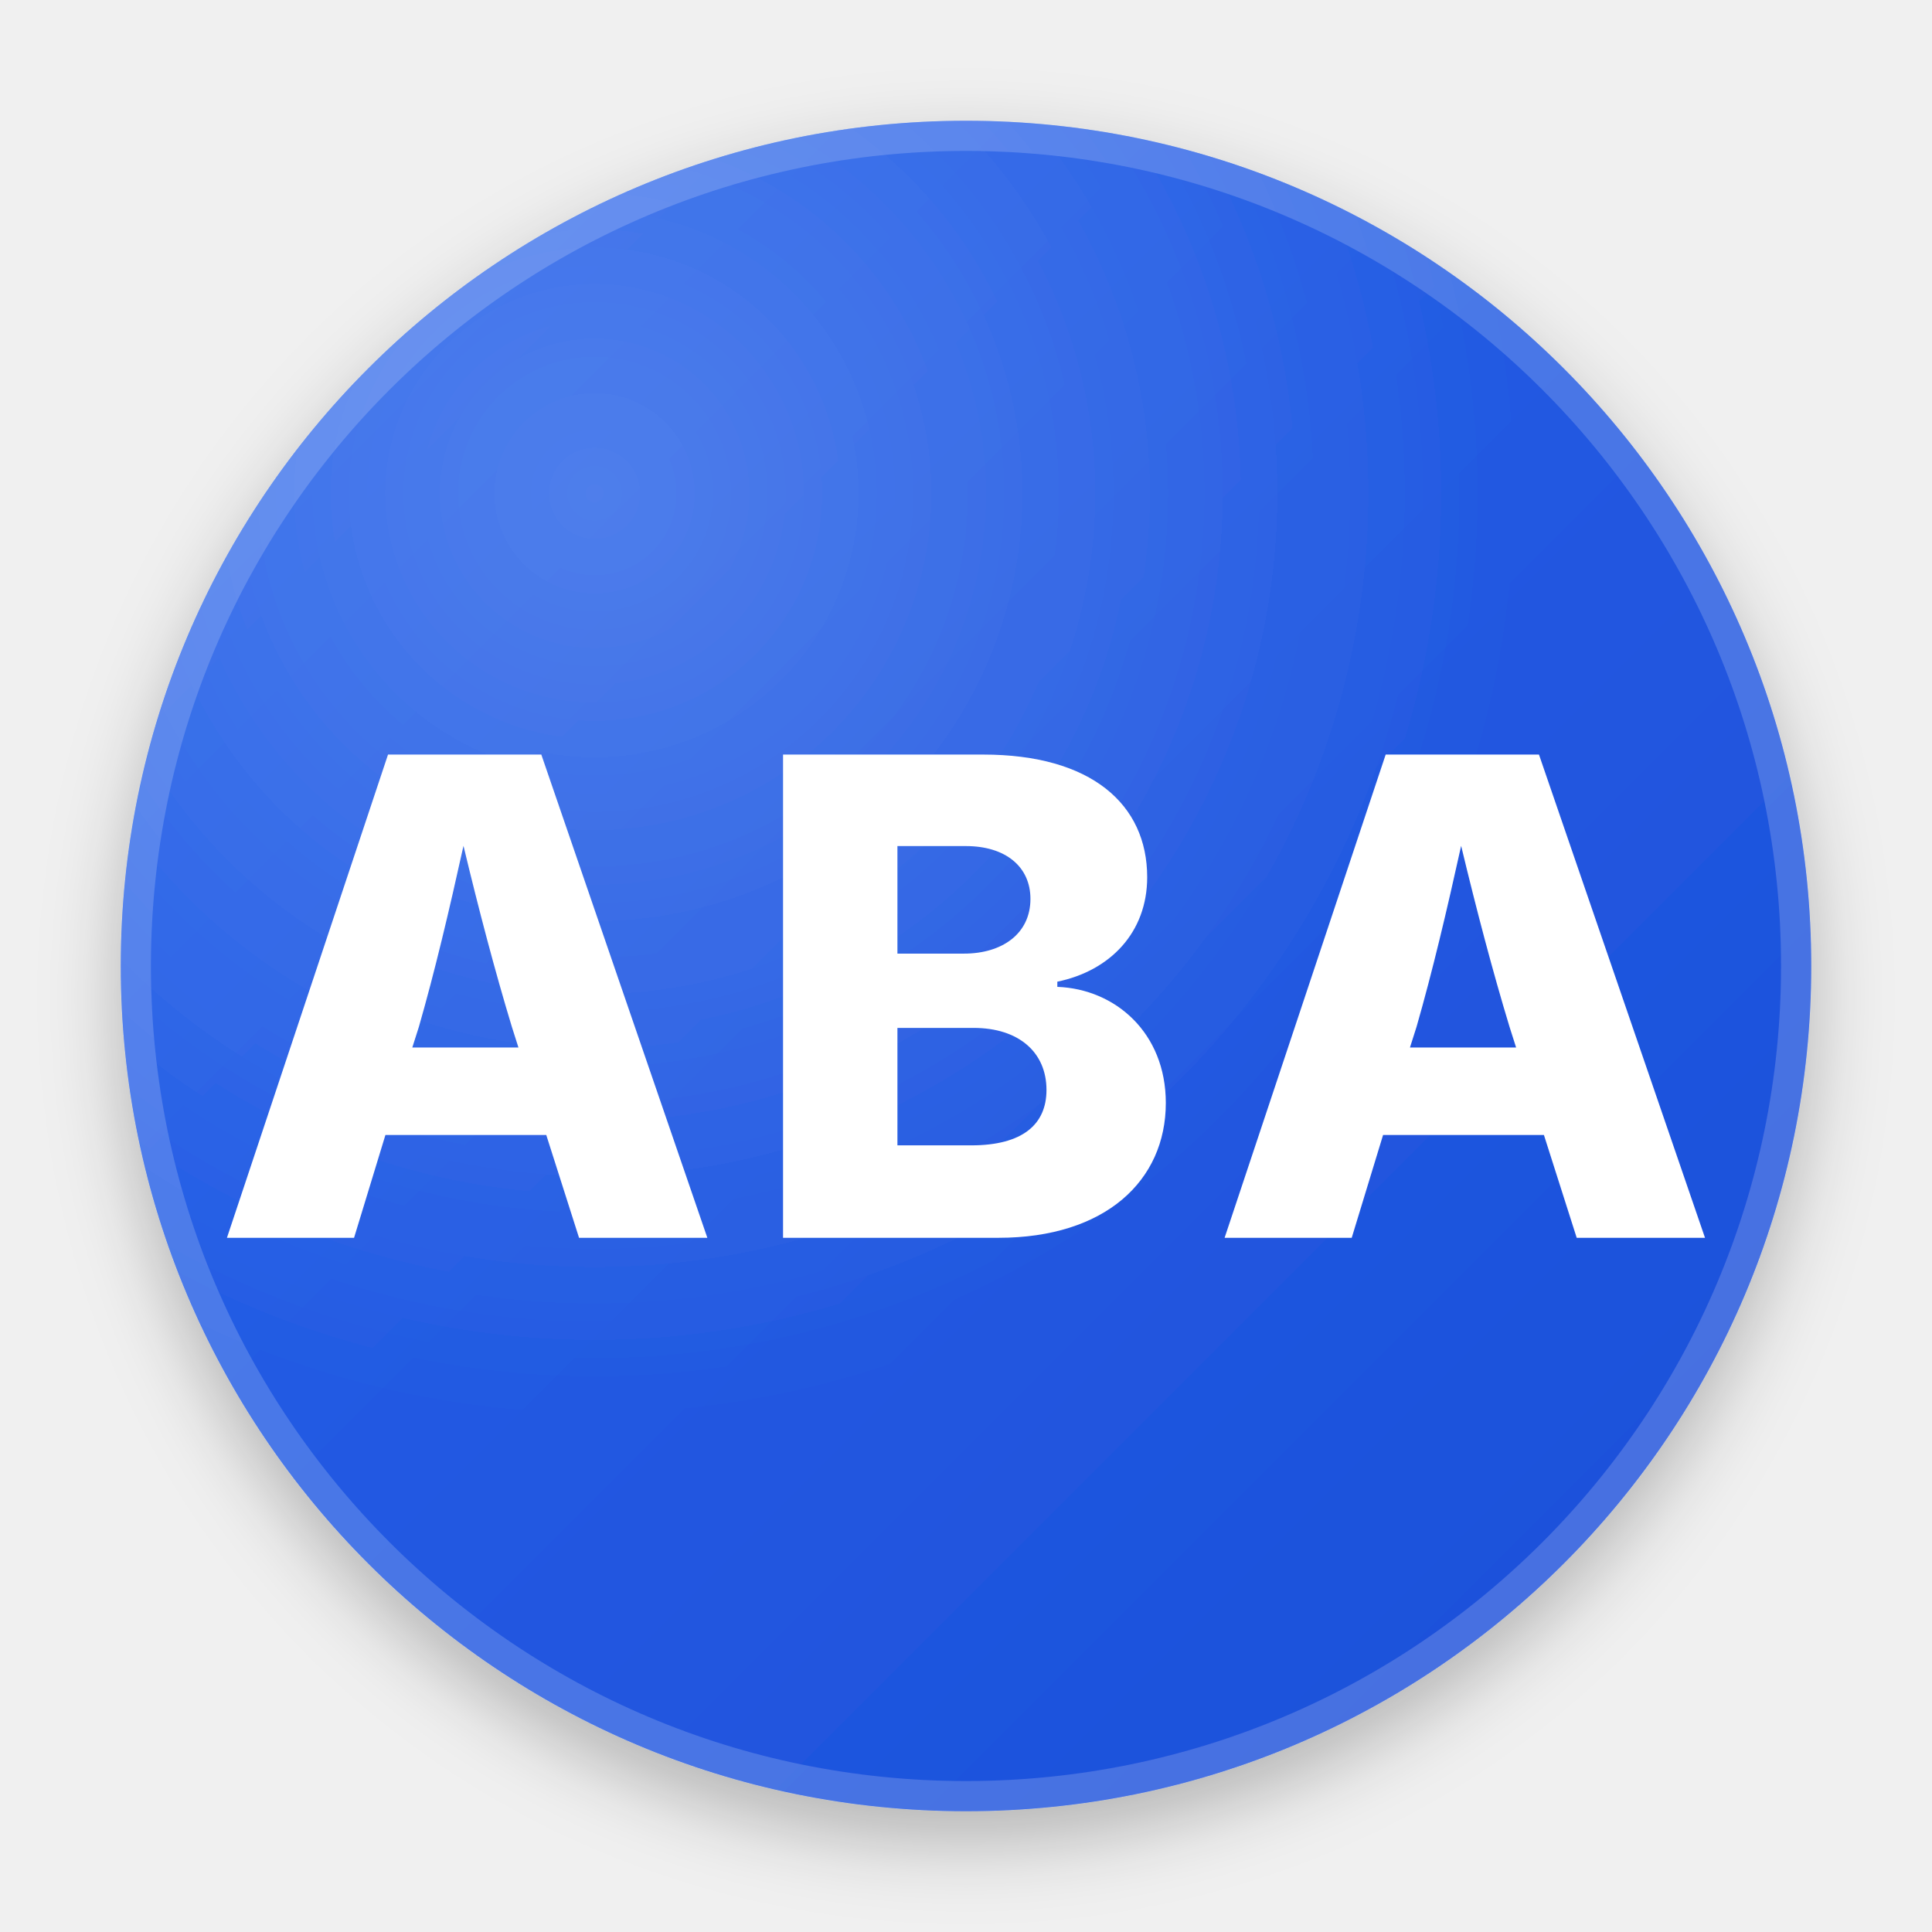
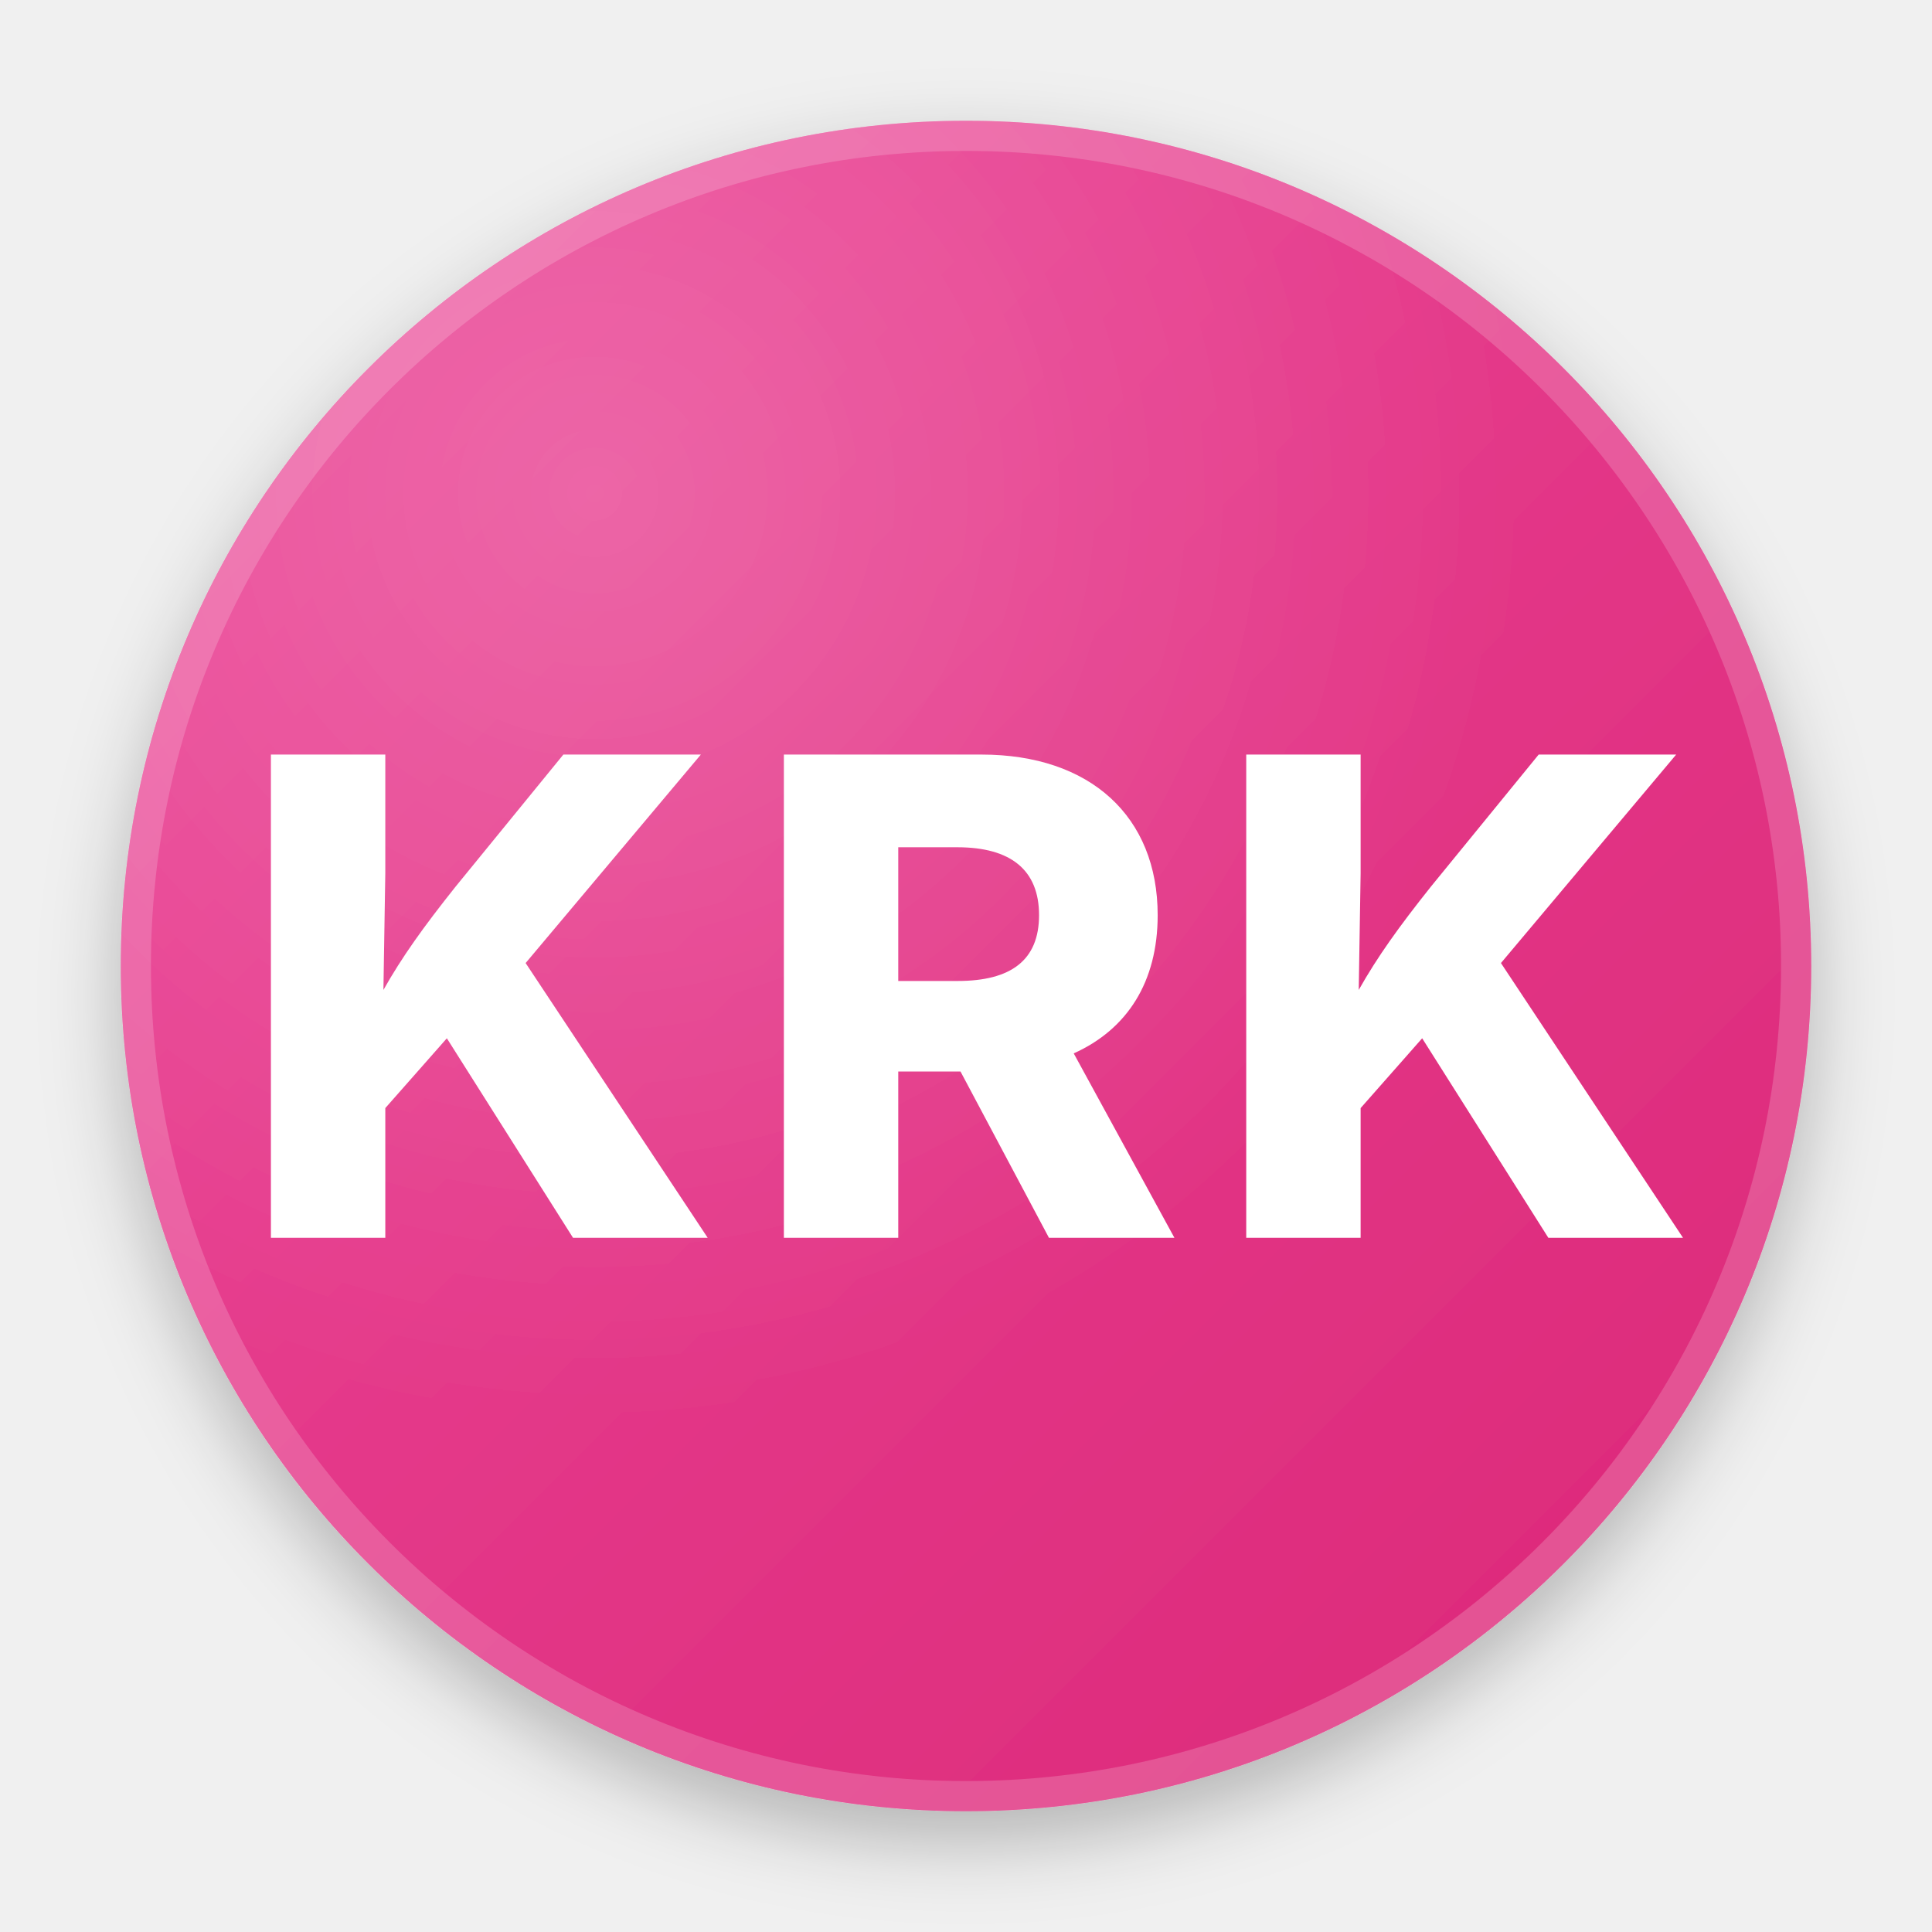
<svg xmlns="http://www.w3.org/2000/svg" width="128" height="128" viewBox="0 0 128 128" role="img" aria-labelledby="title desc">
  <defs>
    <linearGradient id="g" x1="0" y1="0" x2="1" y2="1">
-       <stop offset="0%" stop-color="#2563eb" />
-       <stop offset="100%" stop-color="#1d4ed8" />
+       <stop offset="0%" stop-color="#ec4899" />
+       <stop offset="100%" stop-color="#db2777" />
    </linearGradient>
    <radialGradient id="gloss" cx="28%" cy="22%" r="55%">
      <stop offset="0%" stop-color="#ffffff" stop-opacity=".20" />
      <stop offset="100%" stop-color="#ffffff" stop-opacity="0" />
    </radialGradient>
    <filter id="shadow" x="-20%" y="-20%" width="140%" height="140%">
      <feOffset dy="2" in="SourceAlpha" result="off" />
      <feGaussianBlur stdDeviation="2.5" in="off" result="blur" />
-       <feColorMatrix type="matrix" values="0 0 0 0 0                                            0 0 0 0 0                                            0 0 0 0 0                                            0 0 0 .25 0" in="blur" result="shadow" />
+       <feColorMatrix type="matrix" values="0 0 0 0 0                 0 0 0 0 0                 0 0 0 0 0                 0 0 0 .25 0" in="blur" result="shadow" />
      <feMerge>
        <feMergeNode in="shadow" />
        <feMergeNode in="SourceGraphic" />
      </feMerge>
    </filter>
    <style>
      .bg { fill: url(#g); }
      .ring { fill: none; stroke: rgba(255,255,255,.18); stroke-width: 2; }
-       .text { fill: #fff; font-weight: 800; font-size: 44px;
-               font-family: Inter, system-ui, -apple-system, Segoe UI, Roboto, Ubuntu, Cantarell, "Helvetica Neue", Arial, sans-serif;
-               letter-spacing: 1.5px; }
+       .text {
+         fill: #ffffff;
+         font-weight: 800;
+         font-size: 44px;
+         font-family: Inter, system-ui, -apple-system, Segoe UI, Roboto, Ubuntu, Cantarell, "Helvetica Neue", Arial, sans-serif;
+         letter-spacing: 1.5px;
+       }
    </style>
  </defs>
  <g filter="url(#shadow)">
    <circle cx="64" cy="64" r="56" class="bg" />
    <circle cx="64" cy="64" r="55" class="ring" />
    <circle cx="64" cy="64" r="56" fill="url(#gloss)" />
-     <text x="64" y="66" class="text" text-anchor="middle" dominant-baseline="central">ABA</text>
+     <text x="64" y="66" class="text" text-anchor="middle" dominant-baseline="central">
+       KRK
+     </text>
  </g>
</svg>
